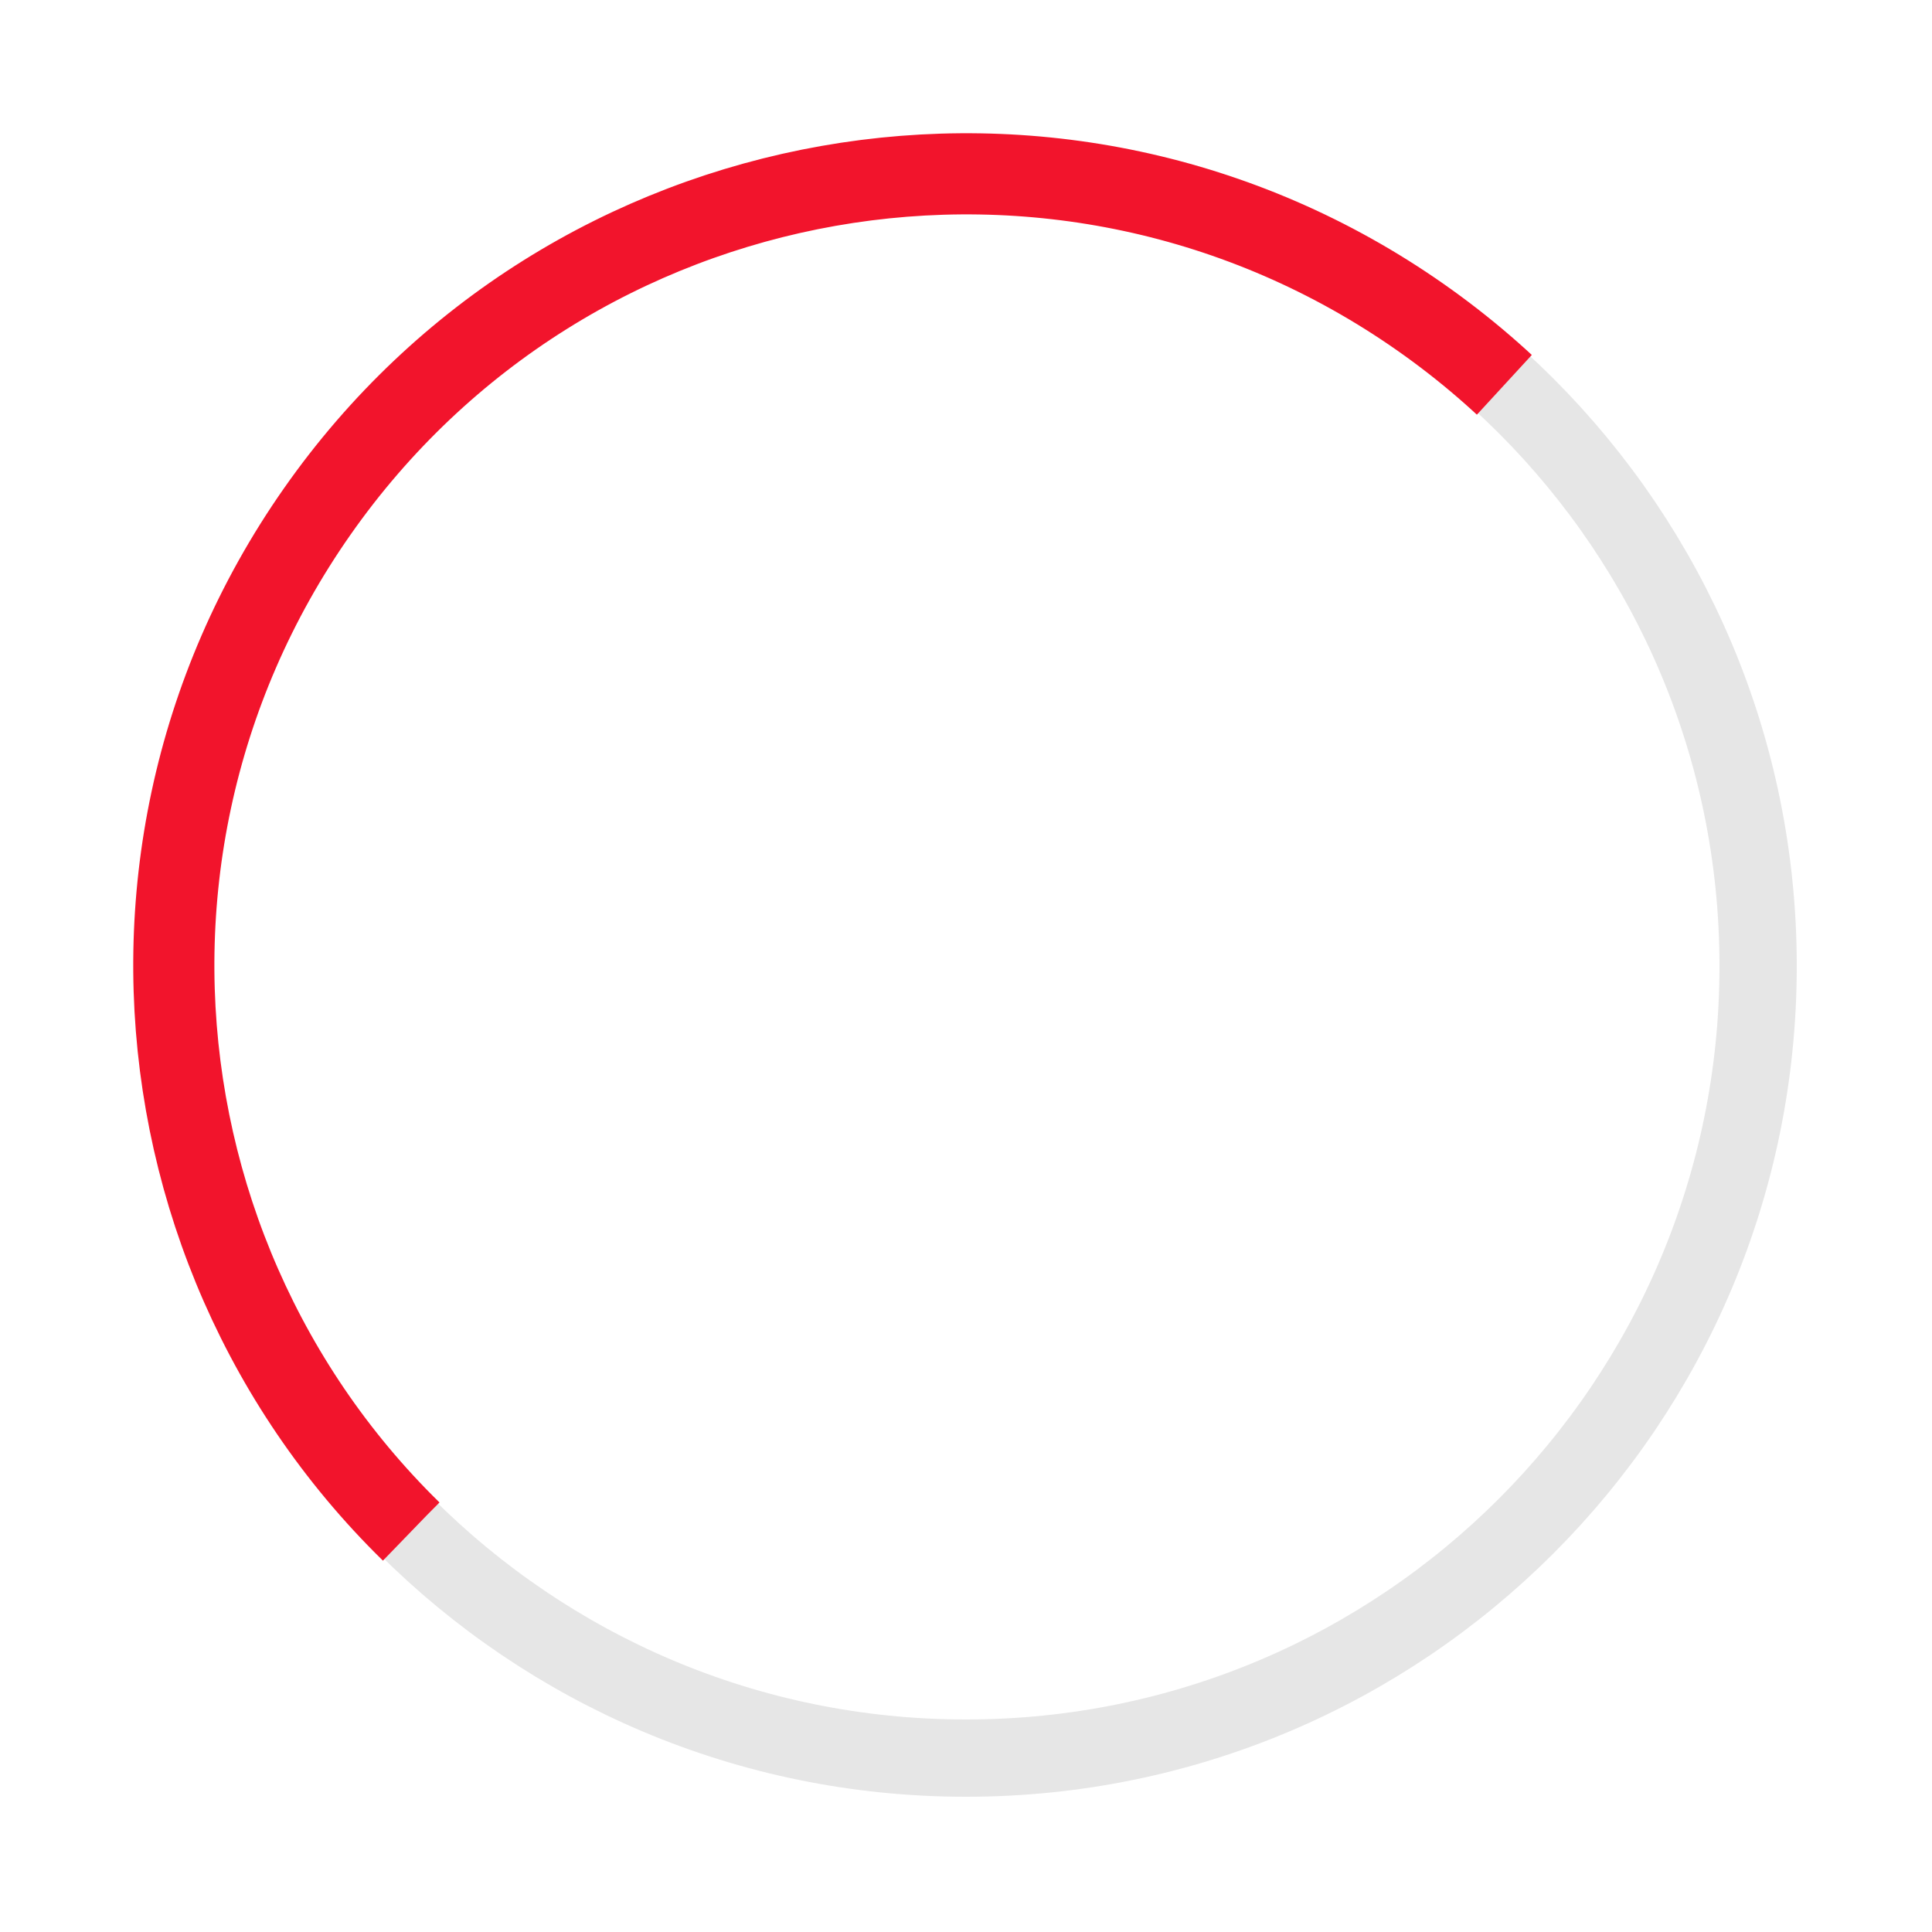
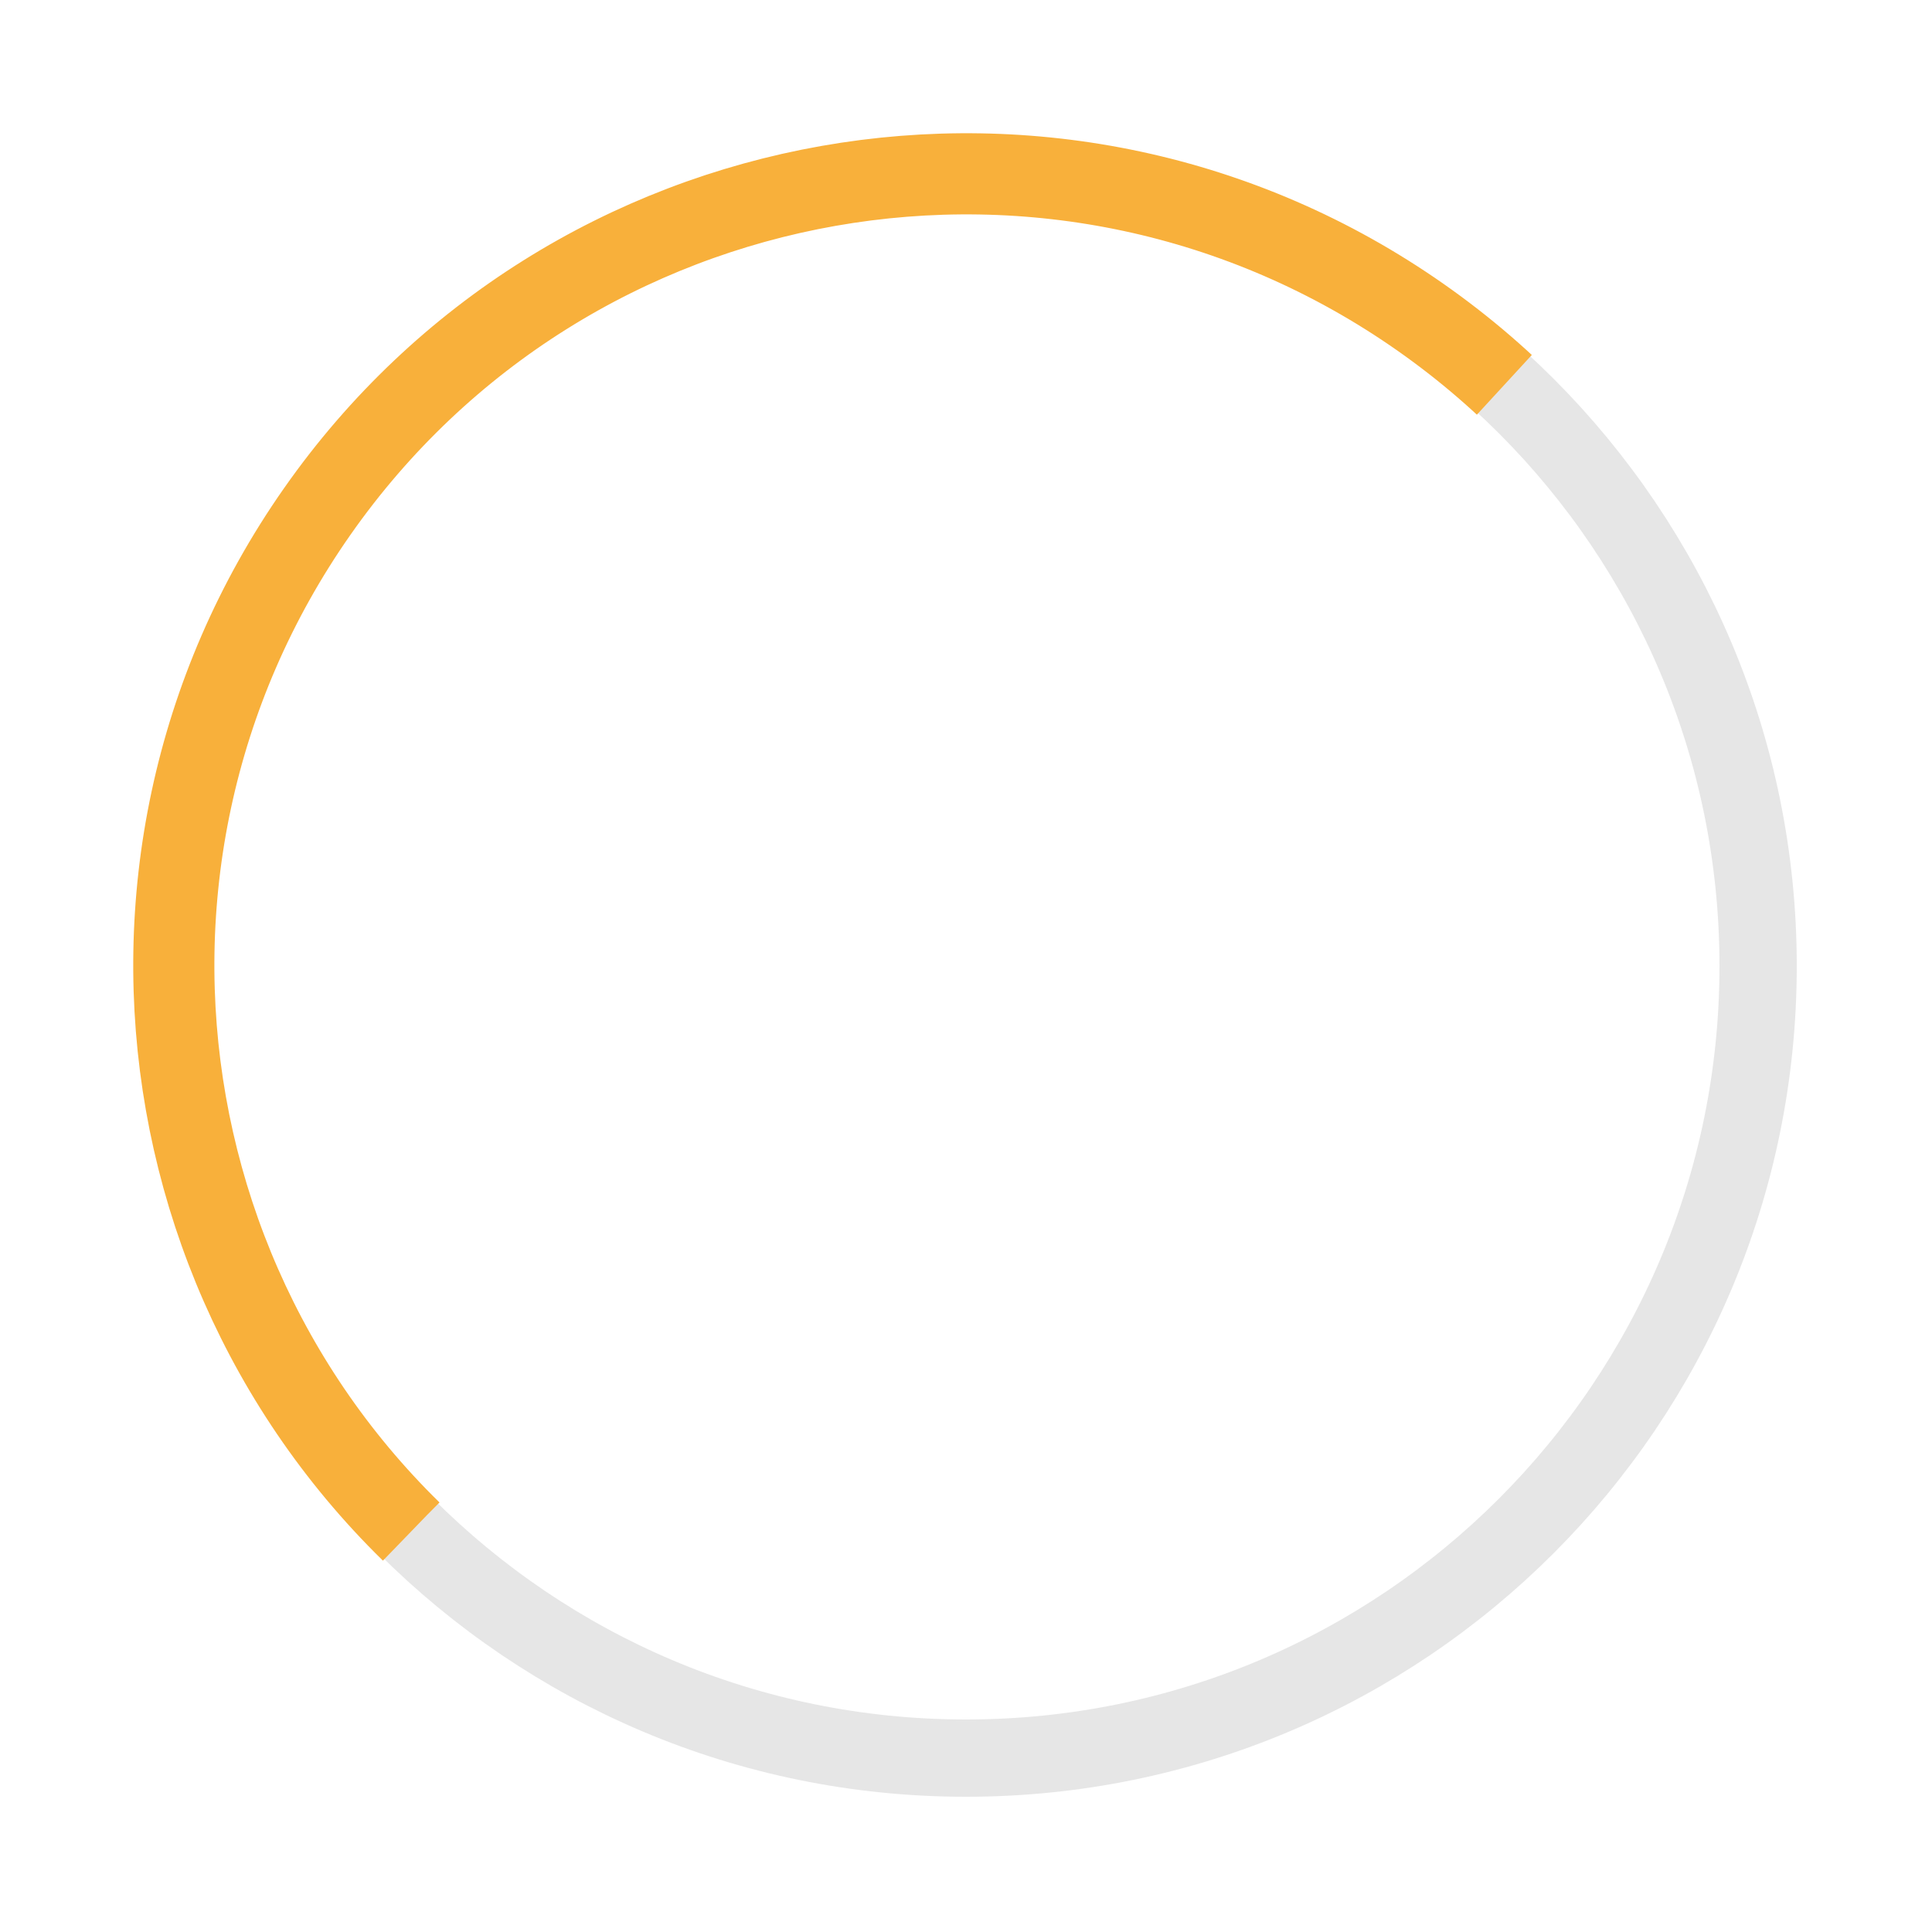
<svg xmlns="http://www.w3.org/2000/svg" class="lds-curve-bars" width="200px" height="200px" viewBox="0 0 100 100" preserveAspectRatio="xMidYMid" style="background: none;">
  <g transform="translate(50,50)">
    <circle cx="0" cy="0" r="41" fill="none" stroke="#E6E6E6" stroke-width="4" />
-     <circle cx="0" cy="0" r="41" fill="none" stroke="#f2142c" stroke-width="4.2" stroke-dasharray="70 130" transform="rotate(215)" />
+     <circle cx="0" cy="0" r="41" fill="none" stroke="#f8b03b" stroke-width="4.2" stroke-dasharray="70 130" transform="rotate(215)" />
  </g>
</svg>
